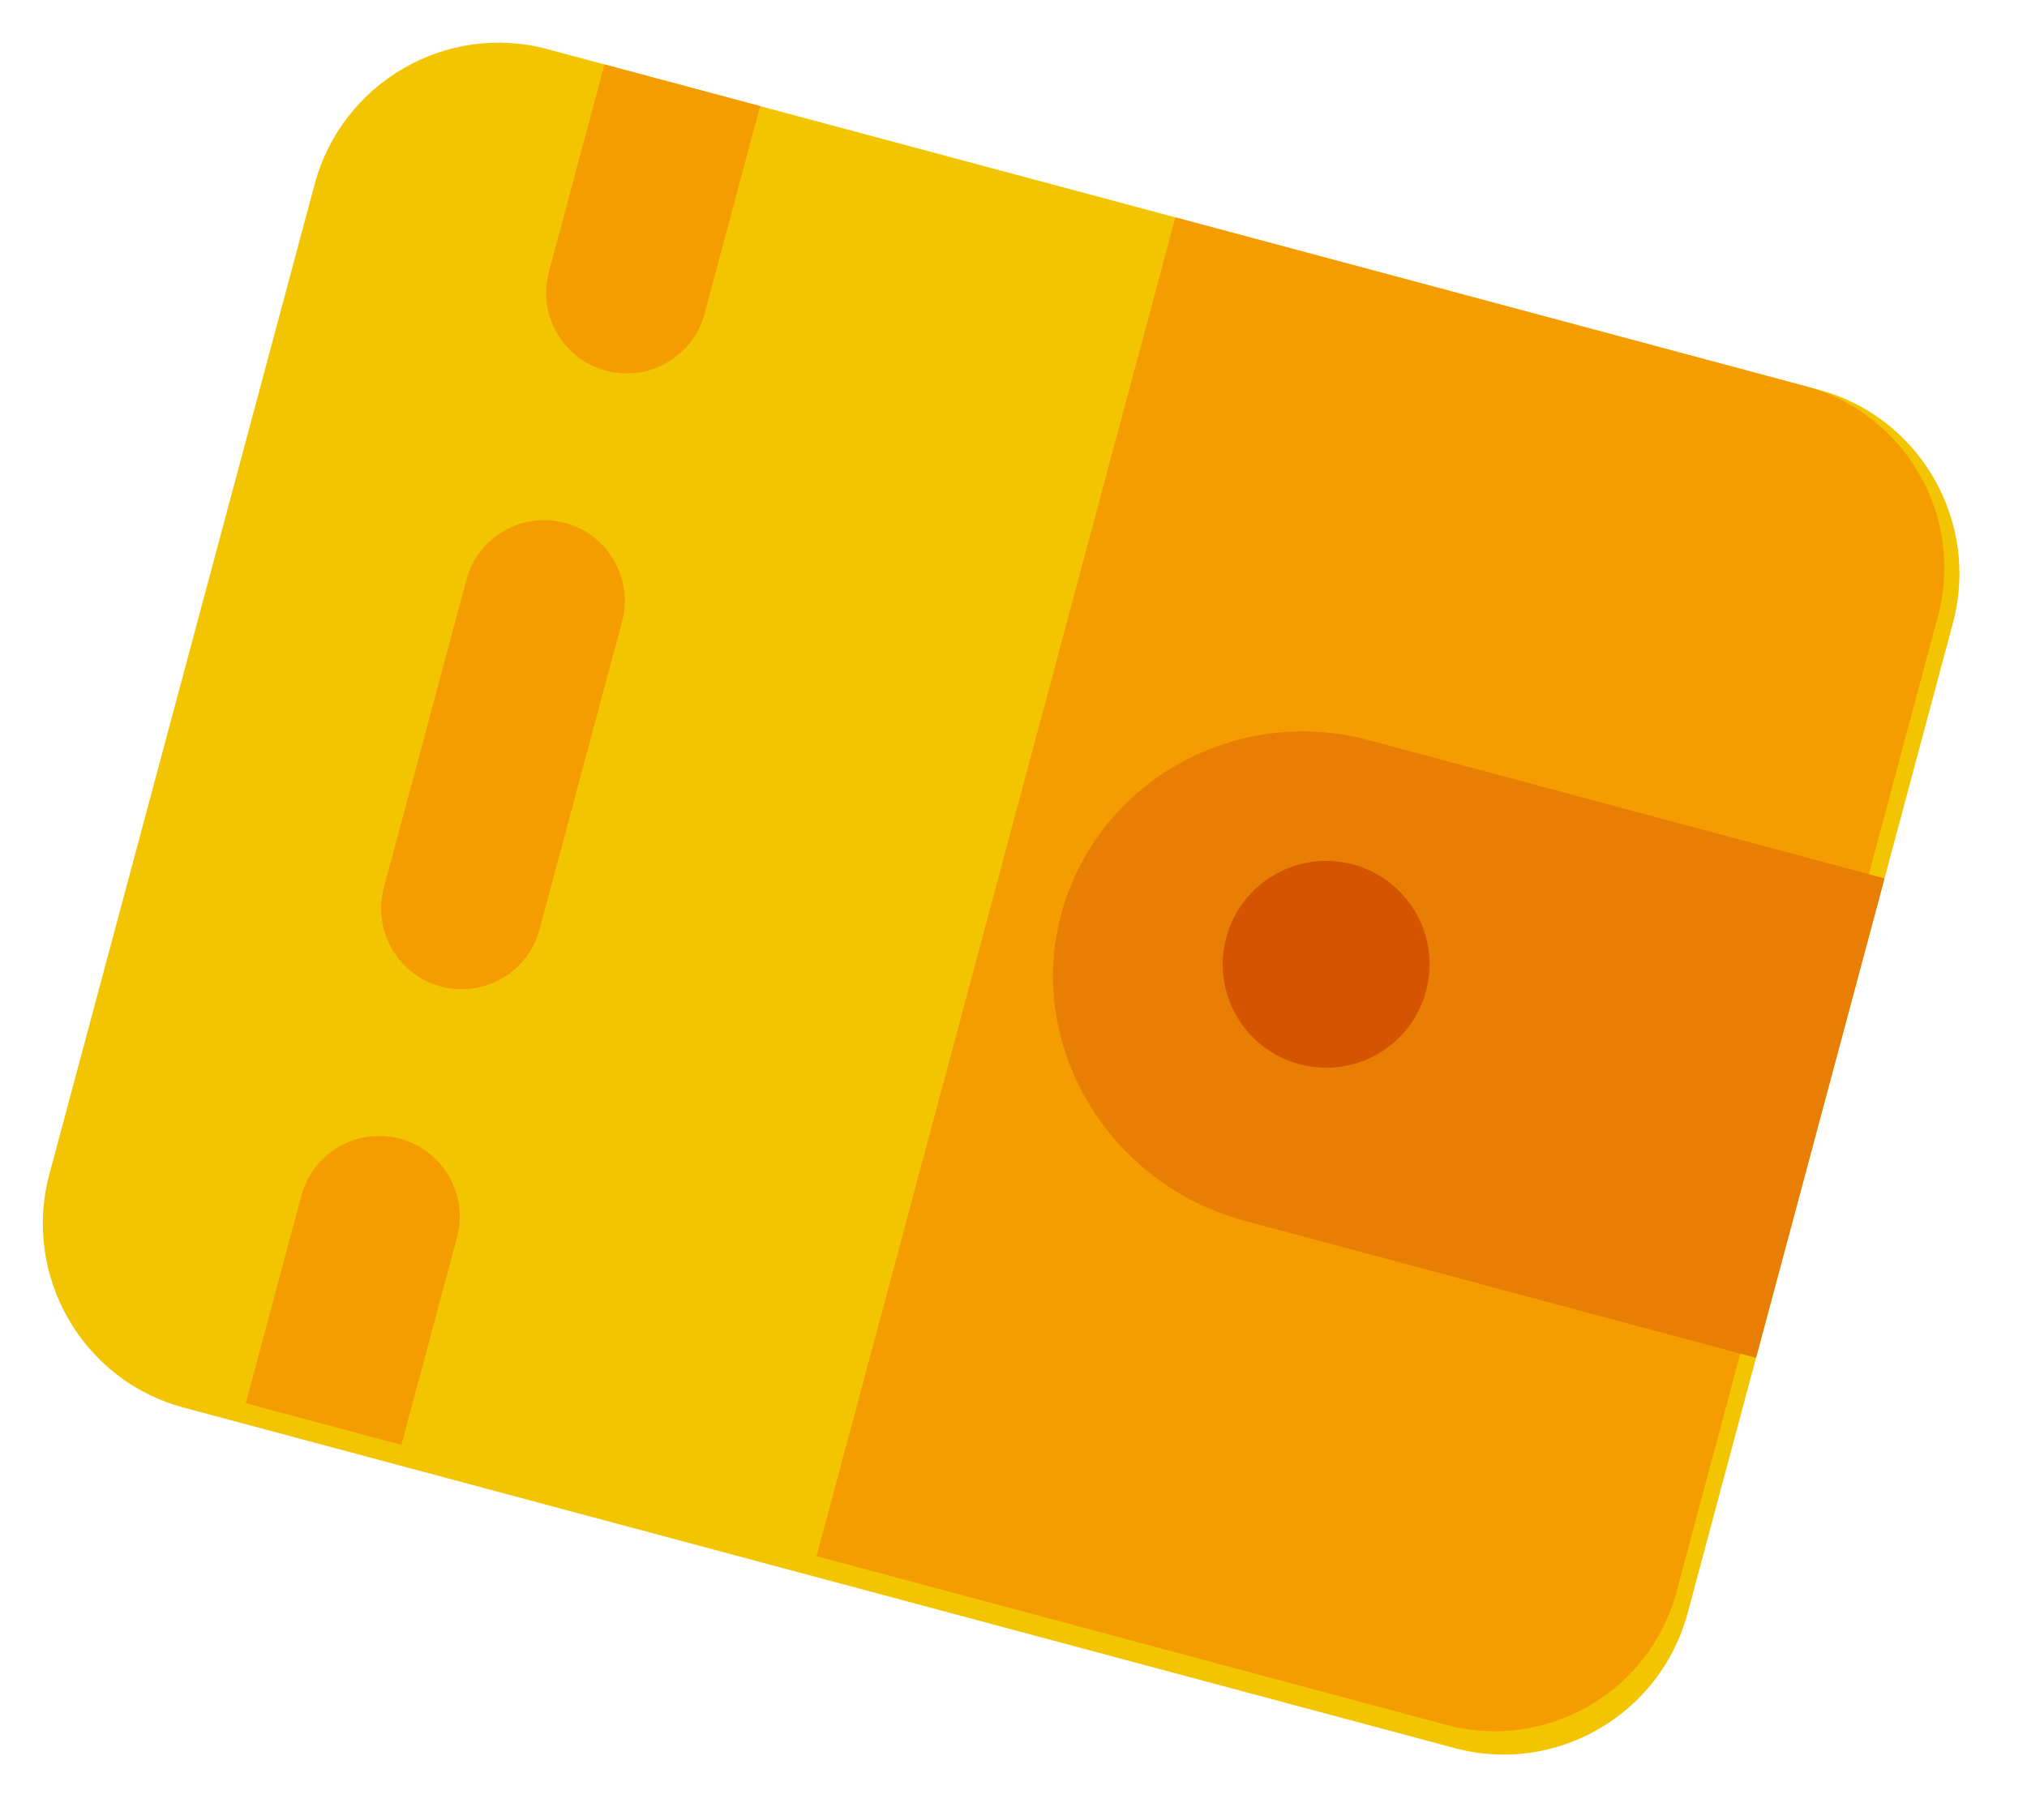
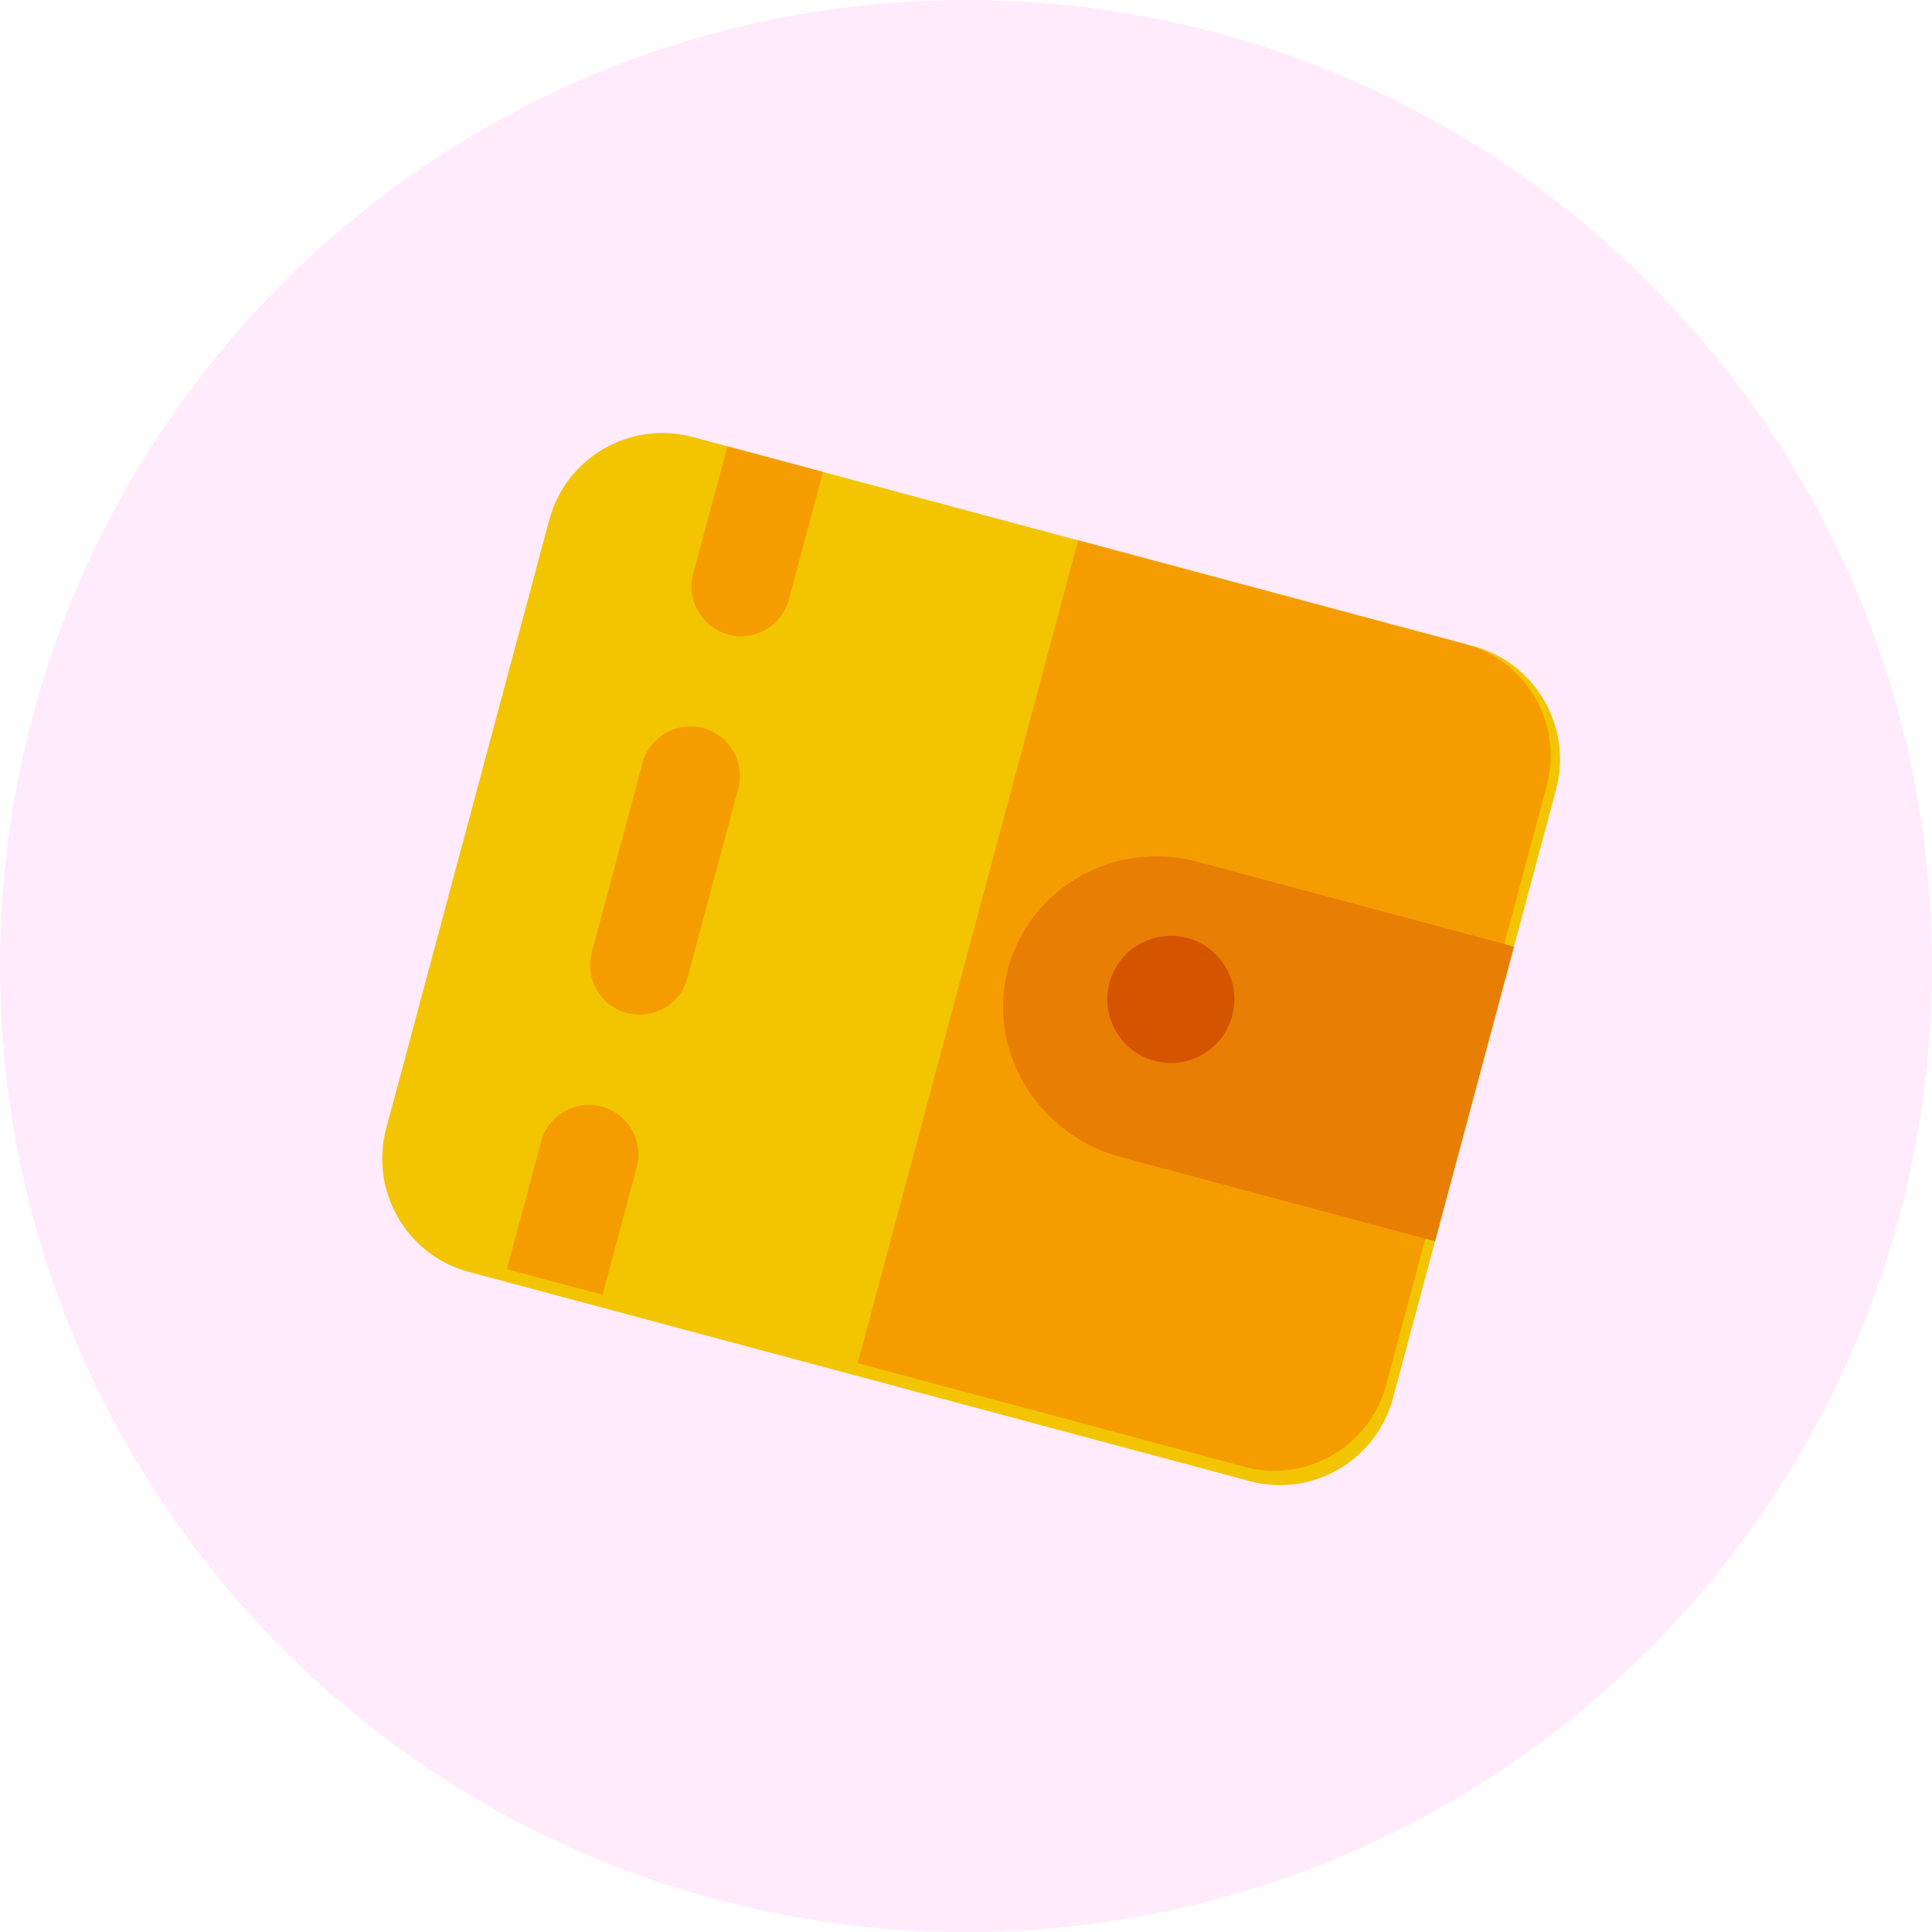
- <svg xmlns="http://www.w3.org/2000/svg" width="49" height="44" viewBox="0 0 49 44" fill="none">
-   <path d="M35.17 42.265L4.433 34.029C1.989 33.374 0.535 30.843 1.194 28.387L7.606 4.455C8.264 1.998 10.789 0.533 13.233 1.188L43.97 9.424C46.414 10.079 47.867 12.61 47.209 15.066L40.797 38.998C40.139 41.455 37.614 42.92 35.17 42.265Z" fill="#F2C500" />
-   <path d="M14.613 1.558L13.268 6.575C12.99 7.615 13.607 8.683 14.646 8.961C15.685 9.24 16.753 8.623 17.032 7.584L18.376 2.566L14.613 1.558Z" fill="#F59D00" />
-   <path d="M10.657 23.85C9.617 23.571 9.001 22.503 9.279 21.464L11.274 14.02C11.552 12.98 12.62 12.364 13.66 12.642C14.699 12.921 15.316 13.989 15.037 15.028L13.043 22.472C12.764 23.511 11.696 24.128 10.657 23.85Z" fill="#F59D00" />
-   <path d="M9.671 27.53C8.631 27.252 7.563 27.869 7.285 28.908L5.94 33.926L9.703 34.934L11.048 29.916C11.326 28.877 10.71 27.809 9.671 27.53Z" fill="#F59D00" />
-   <path d="M43.633 9.334L28.412 5.255L19.739 37.623L34.96 41.702C37.381 42.35 39.879 40.908 40.527 38.487L46.847 14.901C47.496 12.48 46.054 9.982 43.633 9.334Z" fill="#F59D00" />
-   <path d="M42.45 32.828L30.08 29.513C26.791 28.632 24.753 25.242 25.678 22.014C26.577 18.879 29.875 17.035 33.082 17.894L45.556 21.237L42.45 32.828L42.45 32.828Z" fill="#E87E04" />
-   <path d="M31.411 25.729C32.745 26.086 34.116 25.295 34.473 23.961C34.831 22.628 34.039 21.257 32.705 20.899C31.372 20.542 30.001 21.333 29.643 22.667C29.286 24.001 30.078 25.372 31.411 25.729Z" fill="#D55400" />
+ <svg xmlns="http://www.w3.org/2000/svg" width="76" height="76" viewBox="0 0 76 76" fill="none">
+   <circle cx="38" cy="38" r="38" fill="#FEBCF0" fill-opacity="0.3" />
+   <path d="M49.17 58.265L18.433 50.029C15.989 49.374 14.535 46.843 15.194 44.387L21.606 20.455C22.264 17.998 24.788 16.533 27.233 17.188L57.97 25.424C60.414 26.079 61.867 28.61 61.209 31.066L54.797 54.998C54.139 57.455 51.614 58.92 49.17 58.265Z" fill="#F2C500" />
+   <path d="M28.613 17.558L27.268 22.575C26.99 23.615 27.607 24.683 28.646 24.961C29.685 25.24 30.753 24.623 31.032 23.584L32.376 18.566L28.613 17.558Z" fill="#F59D00" />
+   <path d="M24.657 39.85C23.617 39.571 23.001 38.503 23.279 37.464L25.274 30.02C25.552 28.98 26.62 28.364 27.66 28.642C28.699 28.921 29.316 29.989 29.037 31.028L27.043 38.472C26.764 39.511 25.696 40.128 24.657 39.85Z" fill="#F59D00" />
+   <path d="M23.671 43.53C22.631 43.252 21.563 43.869 21.285 44.908L19.94 49.926L23.703 50.934L25.048 45.916C25.326 44.877 24.71 43.809 23.671 43.53Z" fill="#F59D00" />
+   <path d="M57.633 25.334L42.412 21.255L33.739 53.623L48.96 57.702C51.381 58.35 53.879 56.908 54.527 54.487L60.847 30.901C61.496 28.48 60.054 25.982 57.633 25.334Z" fill="#F59D00" />
+   <path d="M56.45 48.828L44.08 45.513C40.791 44.632 38.753 41.242 39.678 38.014C40.577 34.879 43.875 33.035 47.082 33.894L59.556 37.237L56.45 48.828L56.45 48.828Z" fill="#E87E04" />
+   <path d="M45.411 41.729C46.745 42.086 48.116 41.295 48.473 39.961C48.831 38.627 48.039 37.257 46.705 36.899C45.372 36.542 44.001 37.333 43.644 38.667C43.286 40.001 44.078 41.372 45.411 41.729Z" fill="#D55400" />
</svg>
